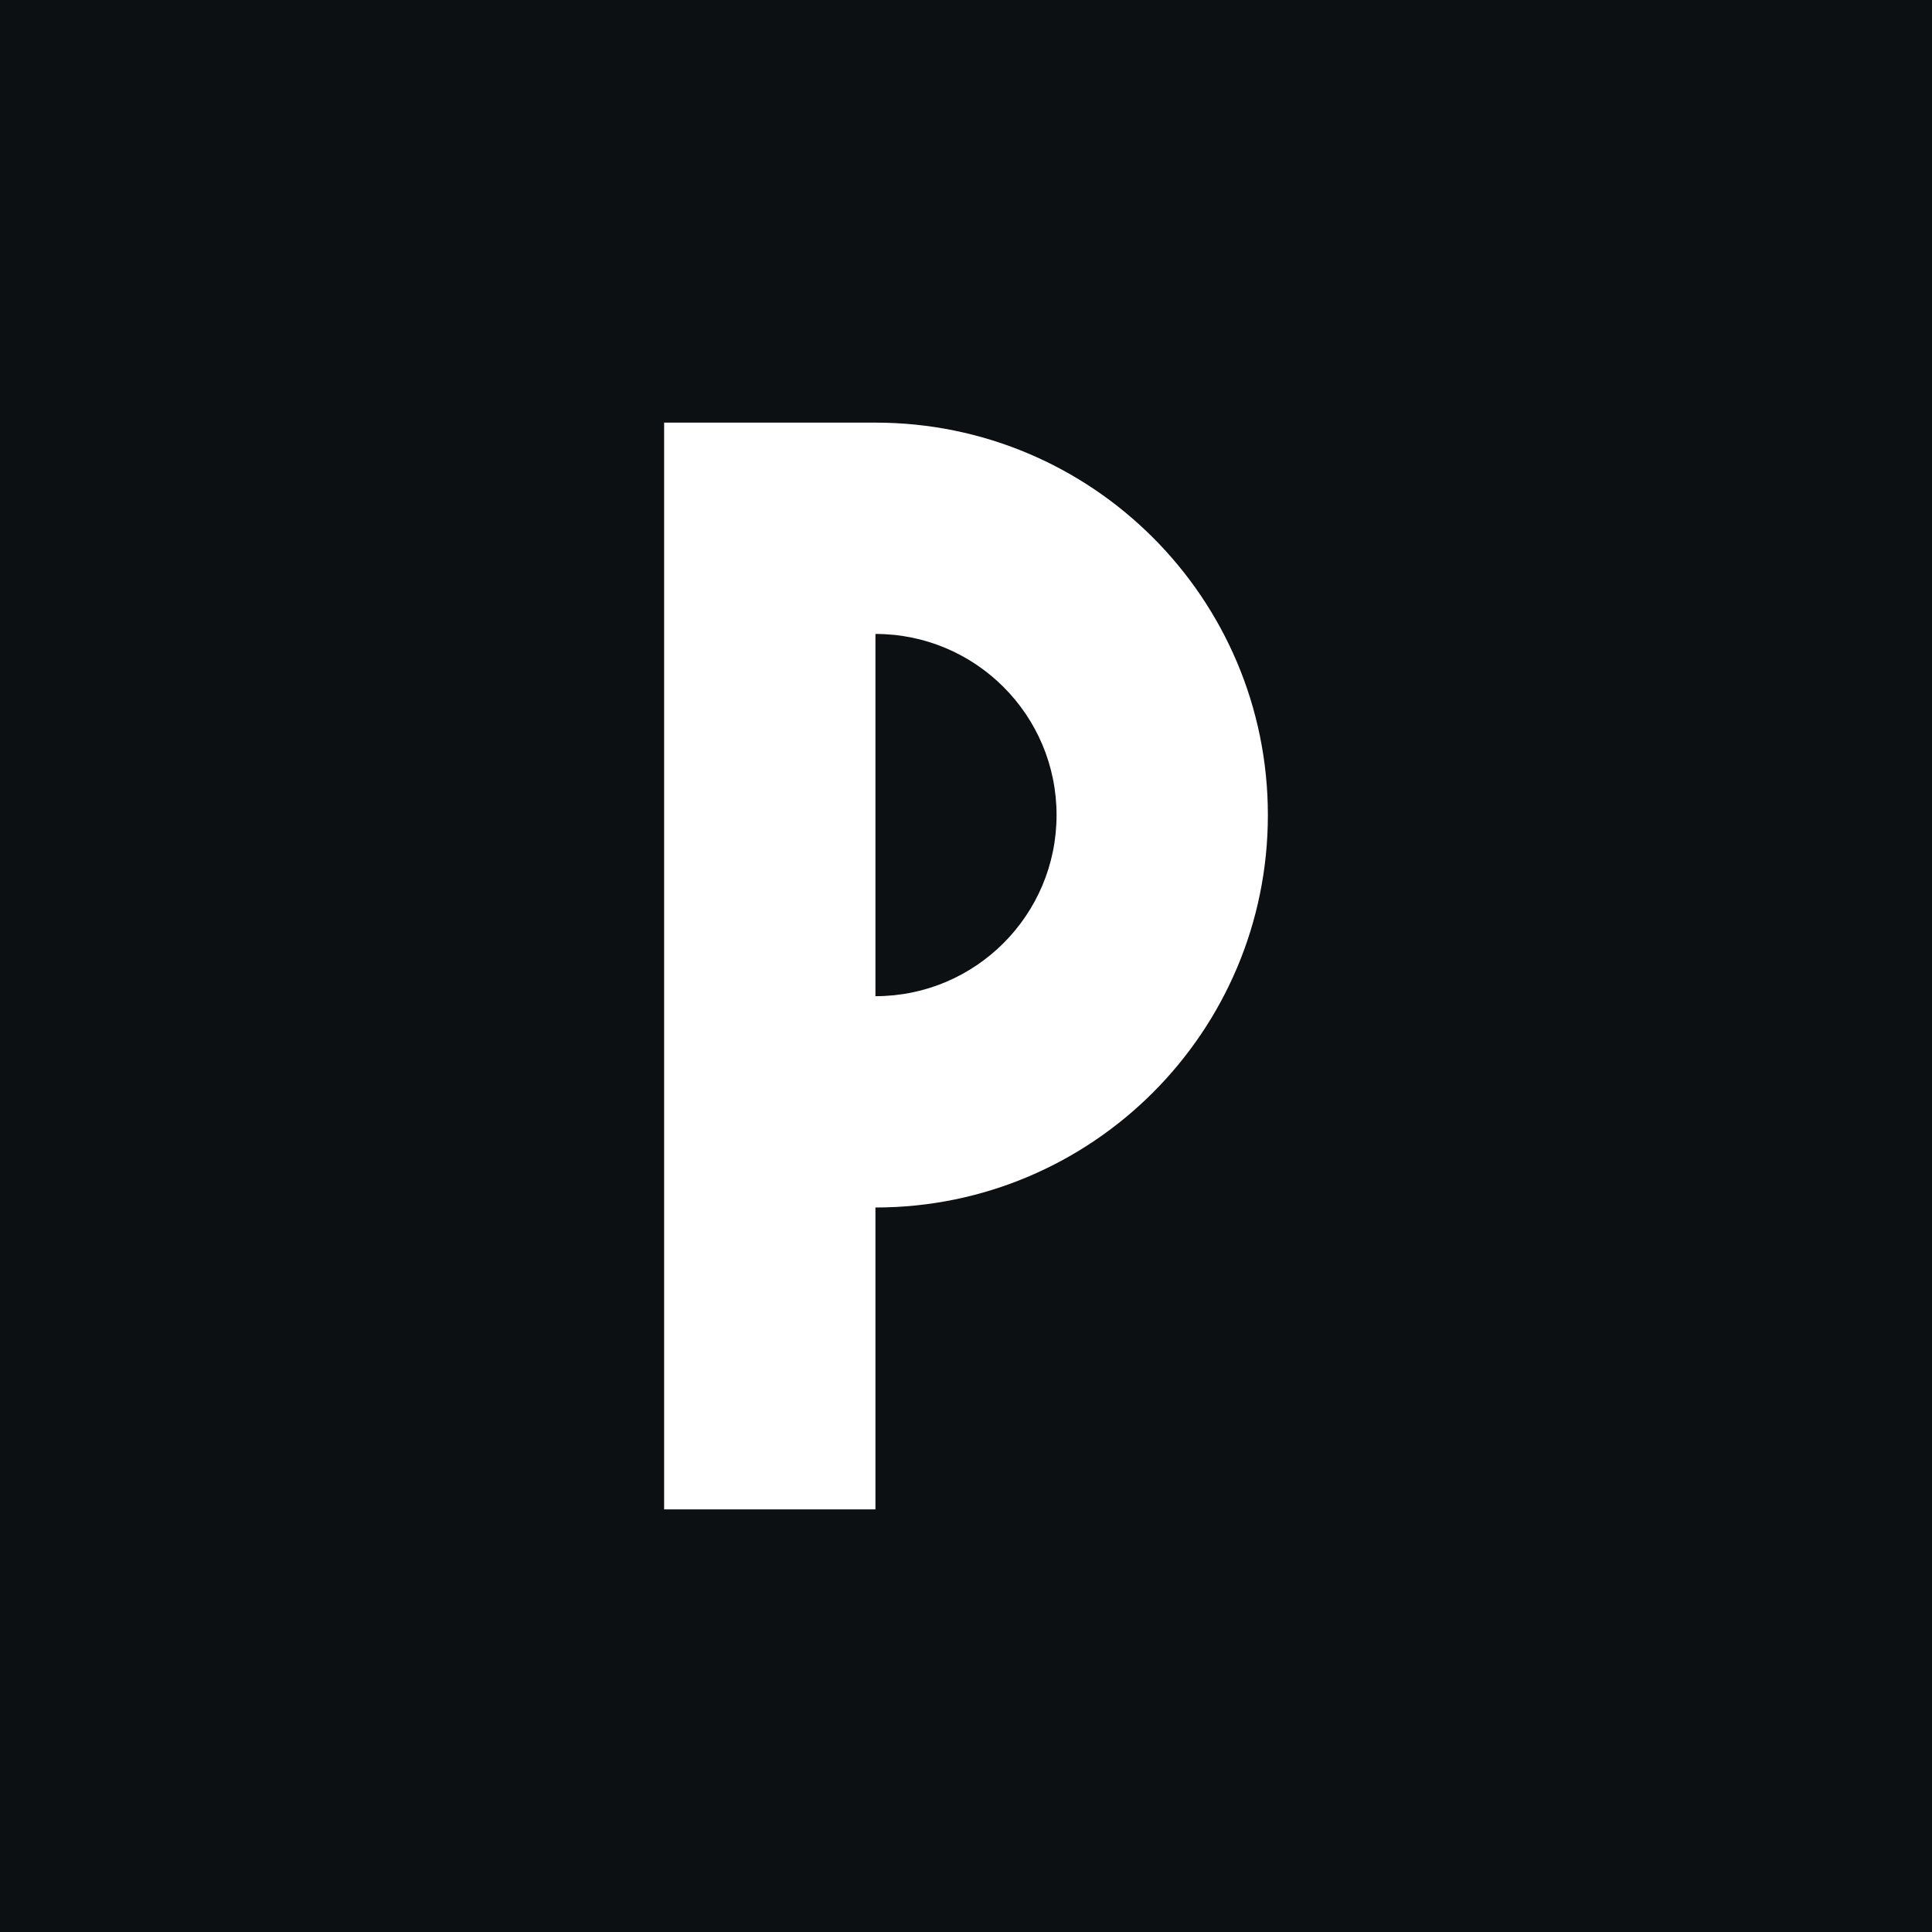
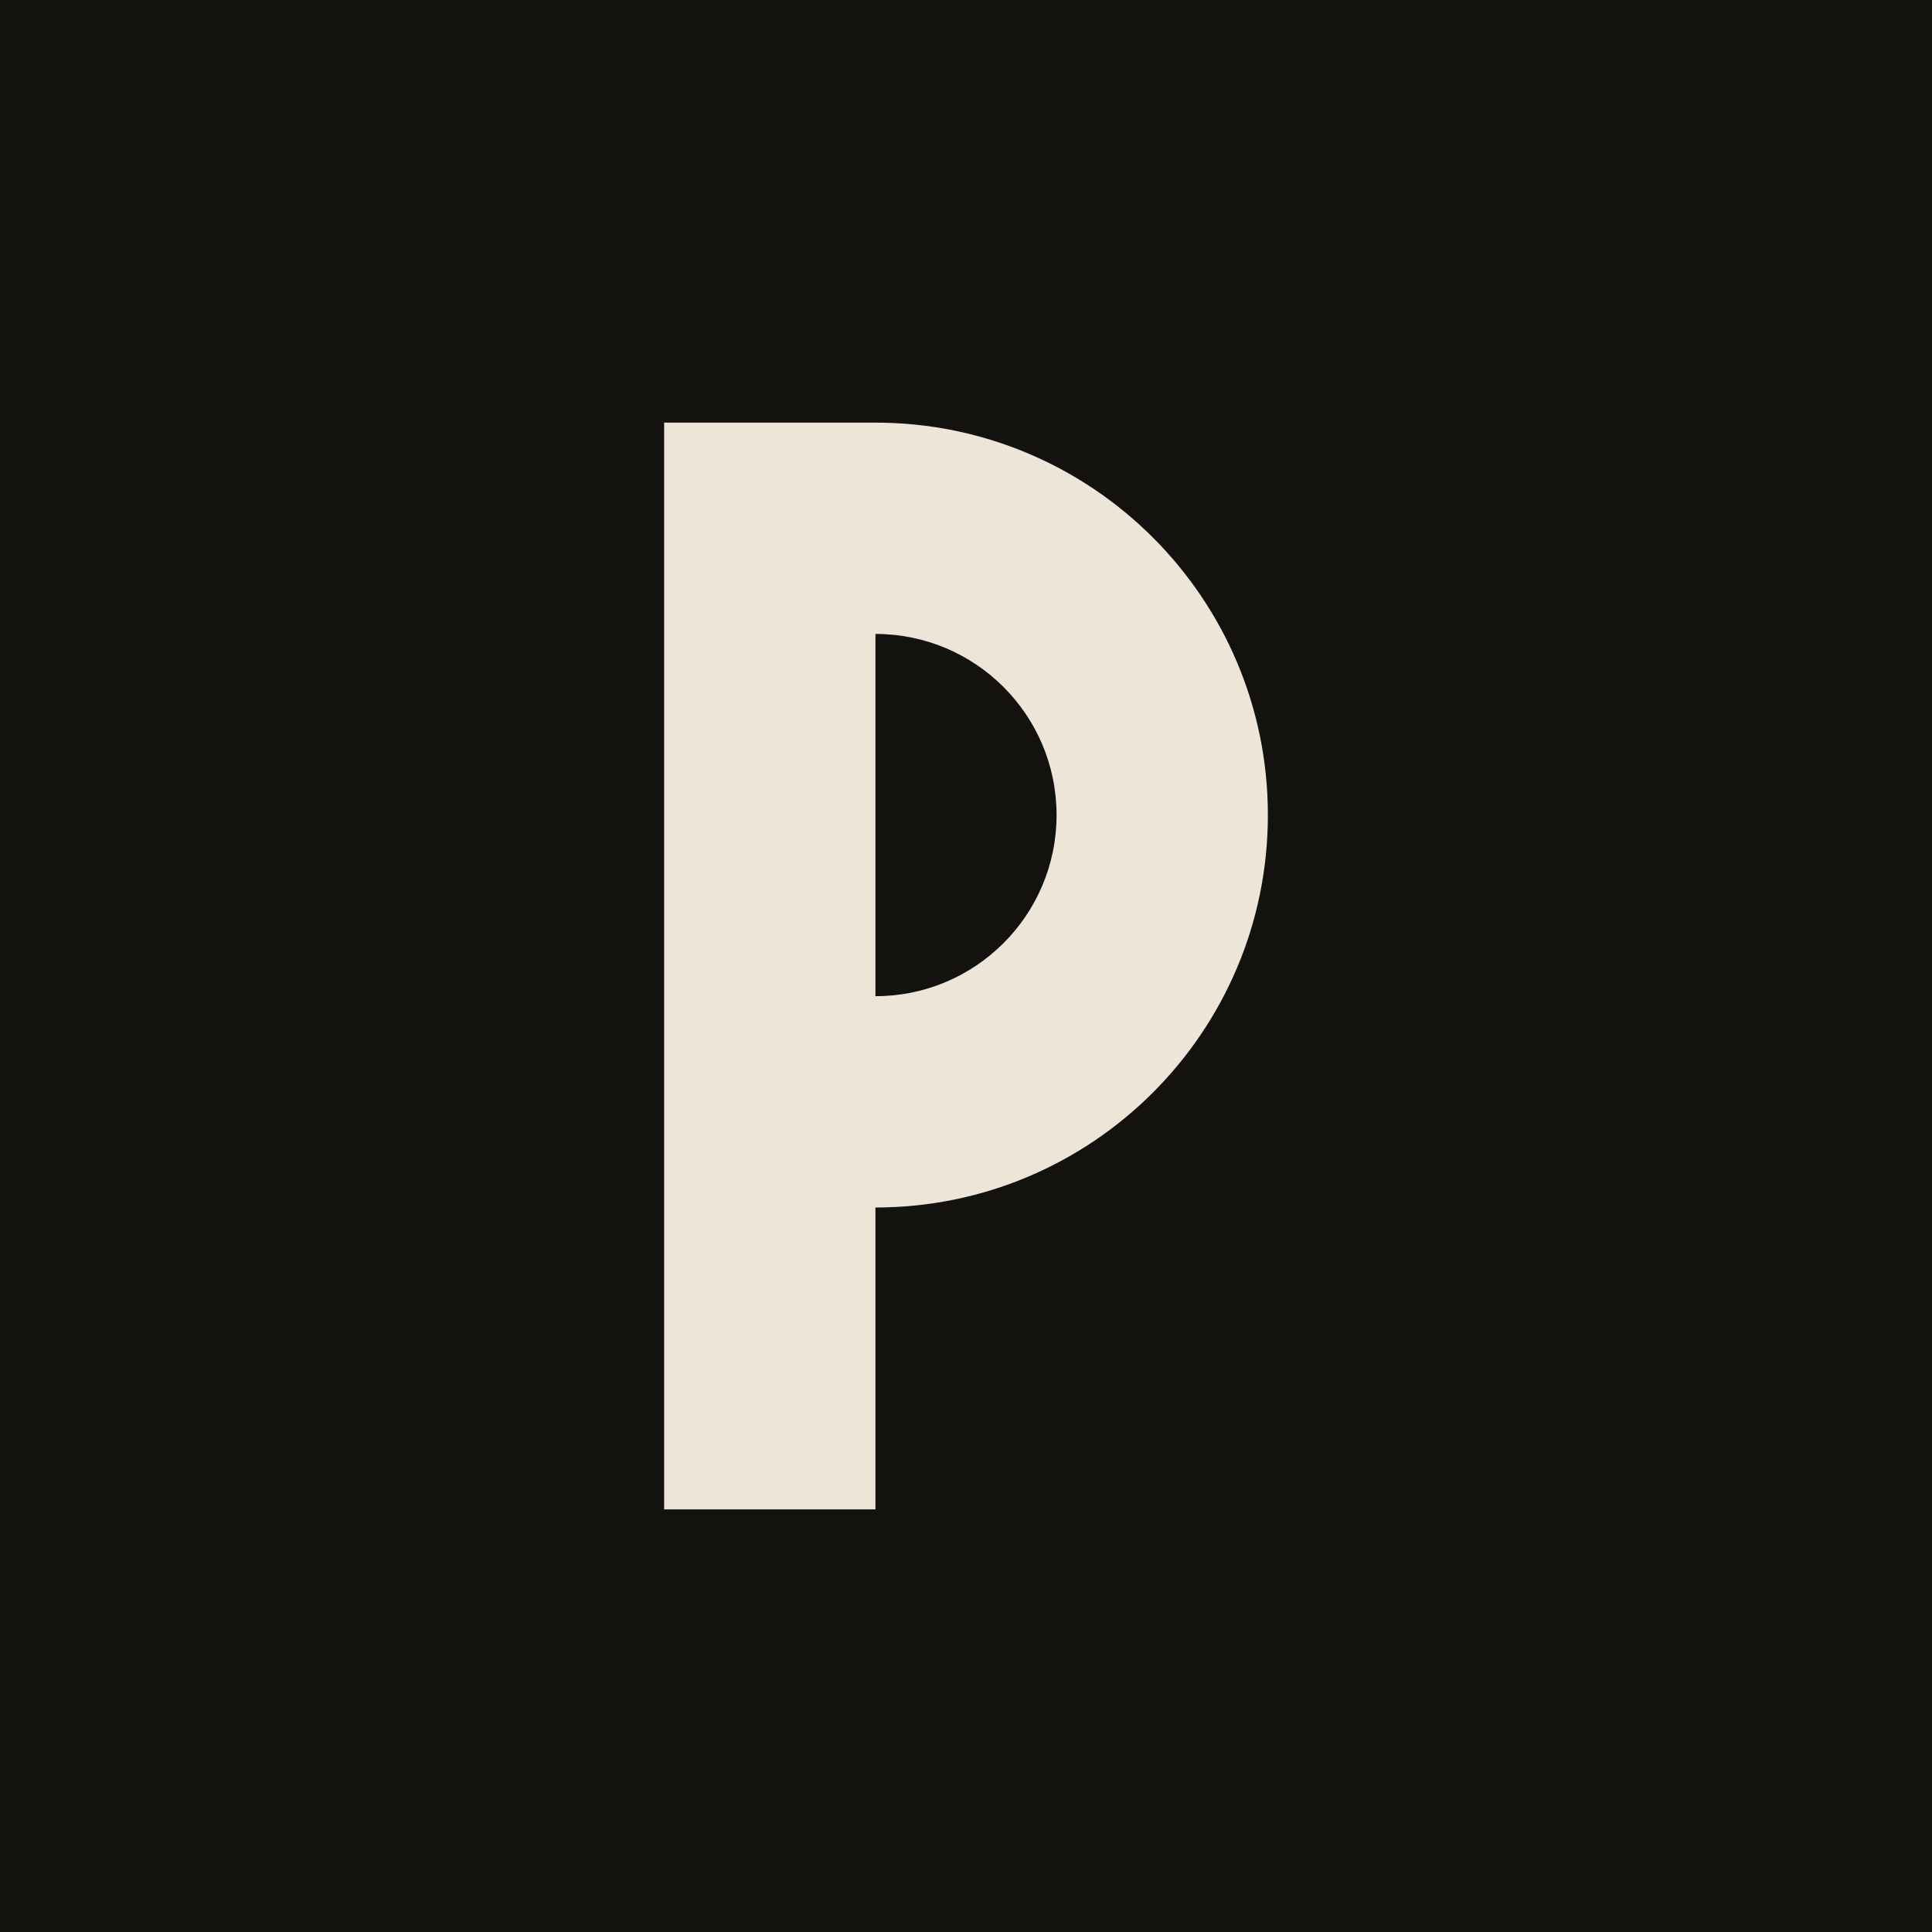
<svg xmlns="http://www.w3.org/2000/svg" viewBox="0 0 64 64" role="img" aria-label="Palm Suksawasdi">
-   <rect width="64" height="64" fill="#0d1013" />
-   <path fill="#ffffff" fill-rule="evenodd" d="M22 14h7a13 13 0 0 1 0 26v10h-7z M29 21a6 6 0 0 1 0 12z" />
+   <rect width="64" height="64" fill="#14120f" />
+   <path fill="#ece5d8" fill-rule="evenodd" d="M22 14h7a13 13 0 0 1 0 26v10h-7z M29 21a6 6 0 0 1 0 12z" />
</svg>
